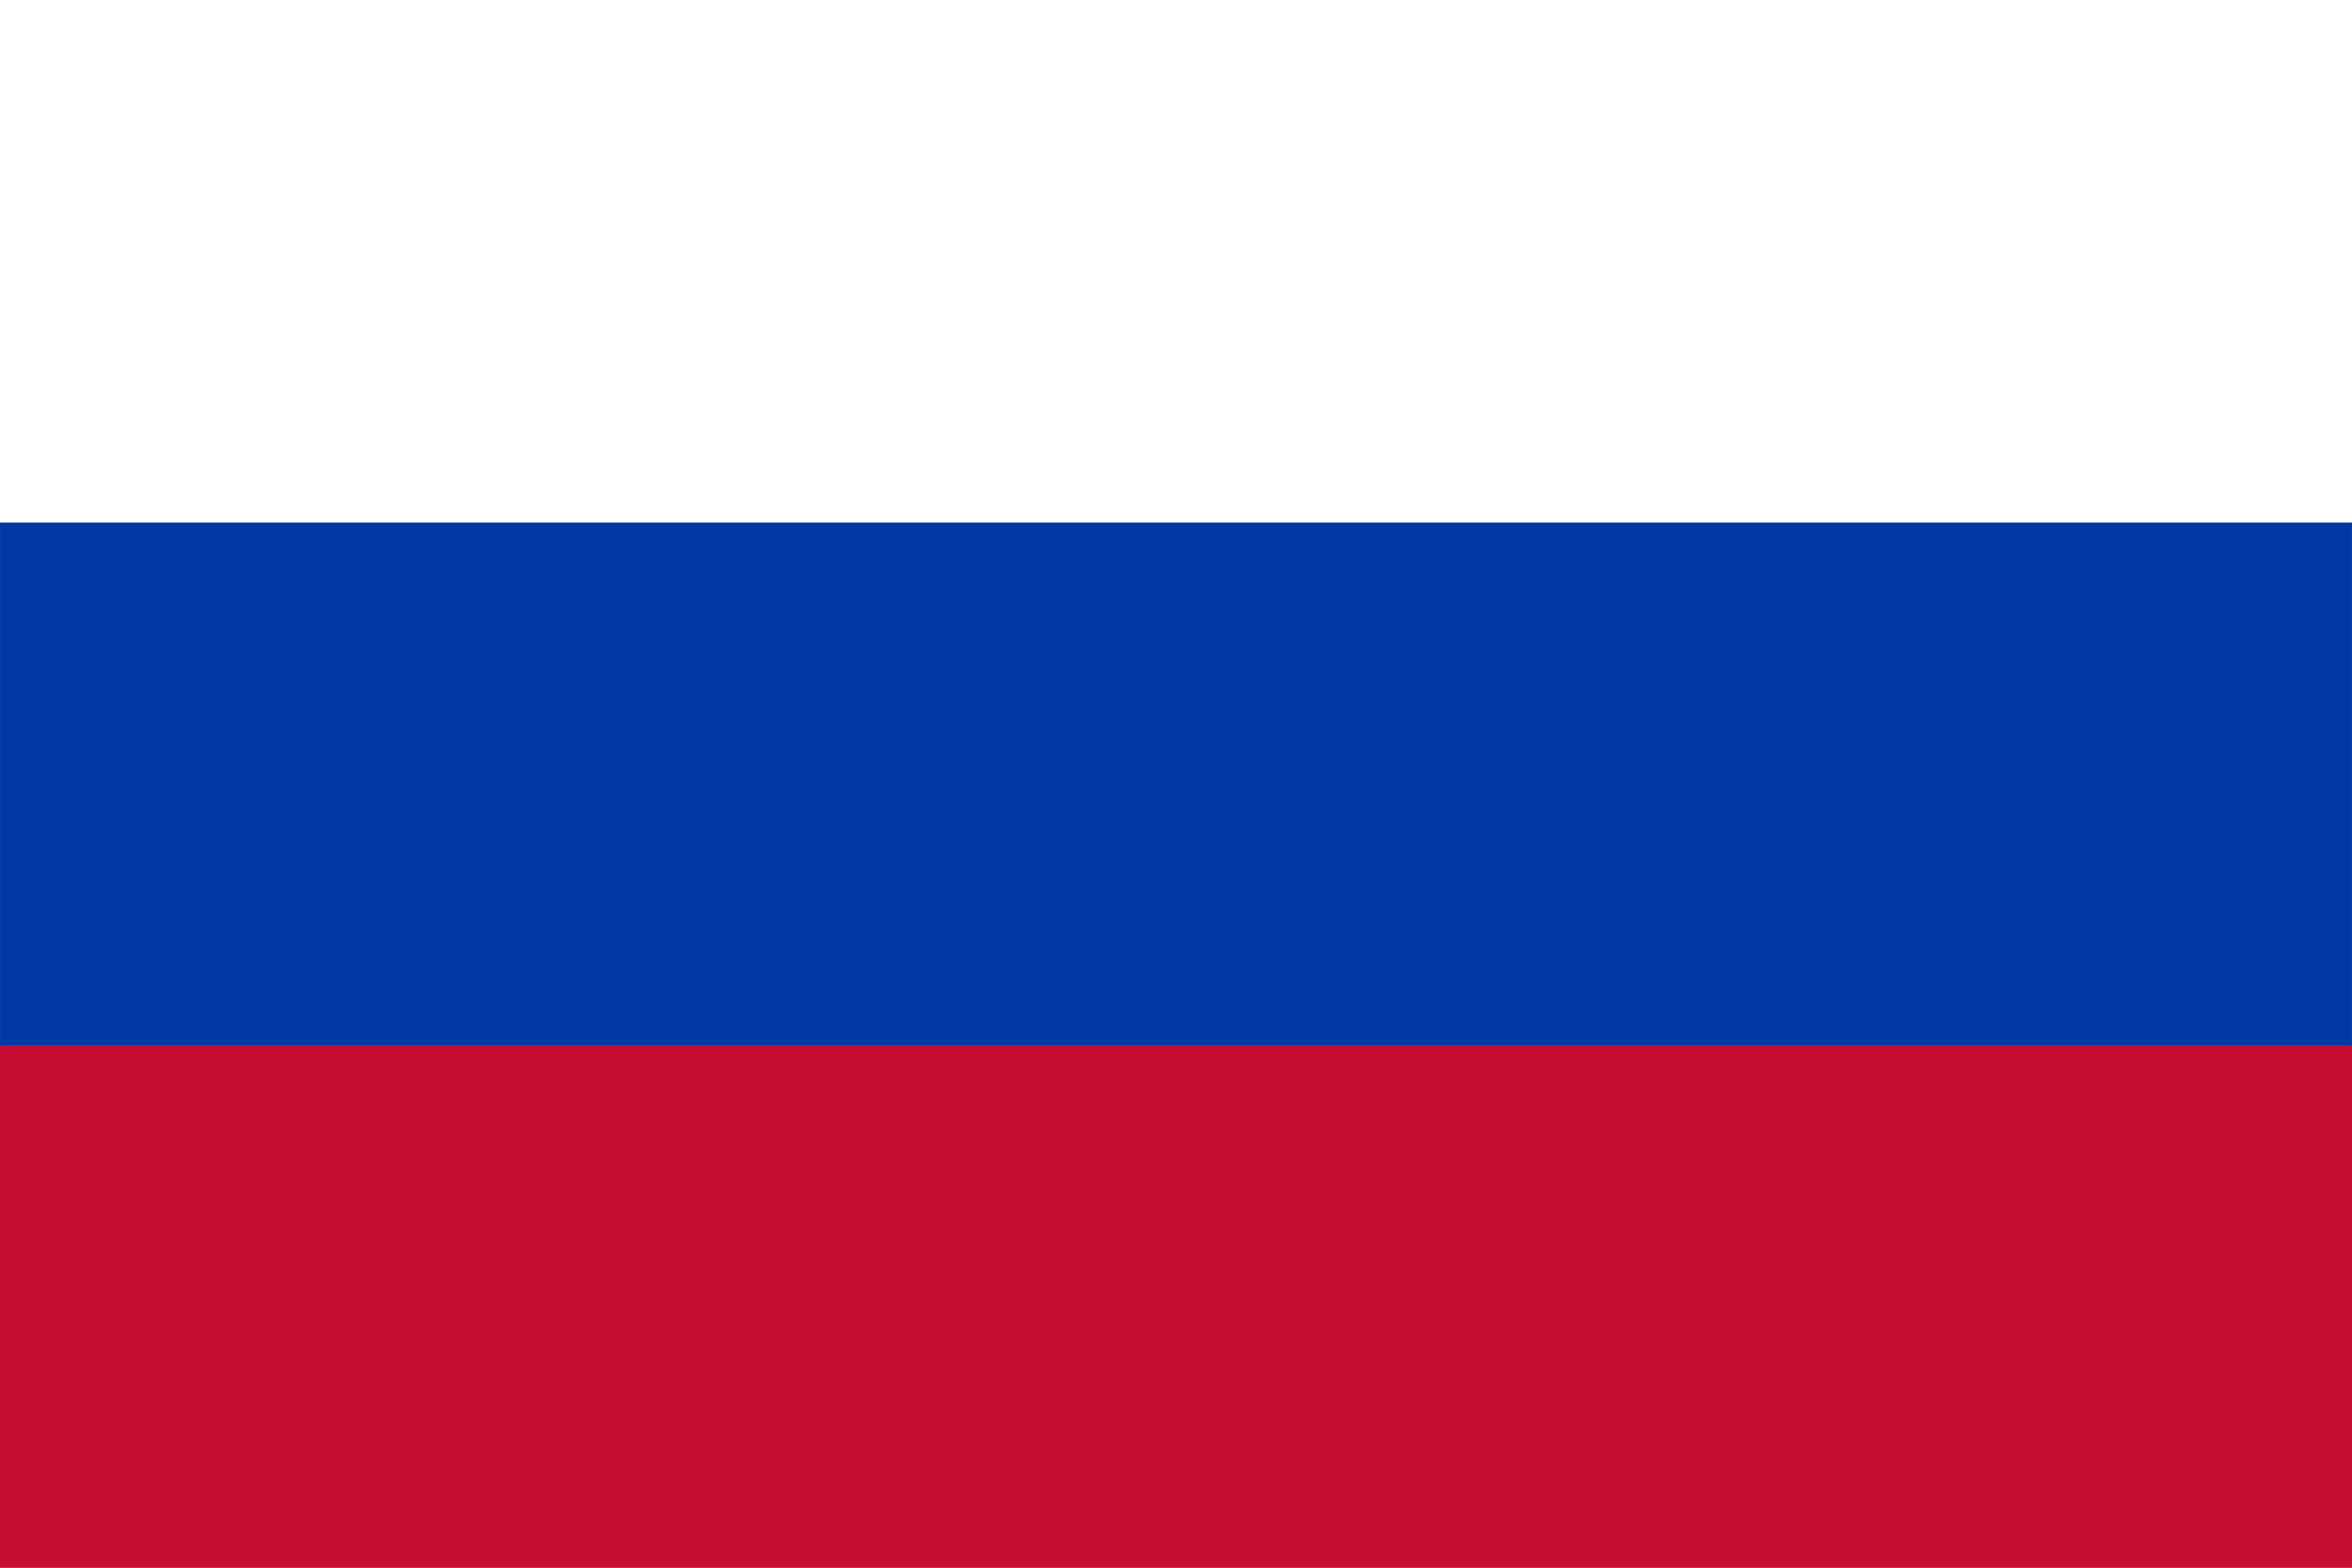
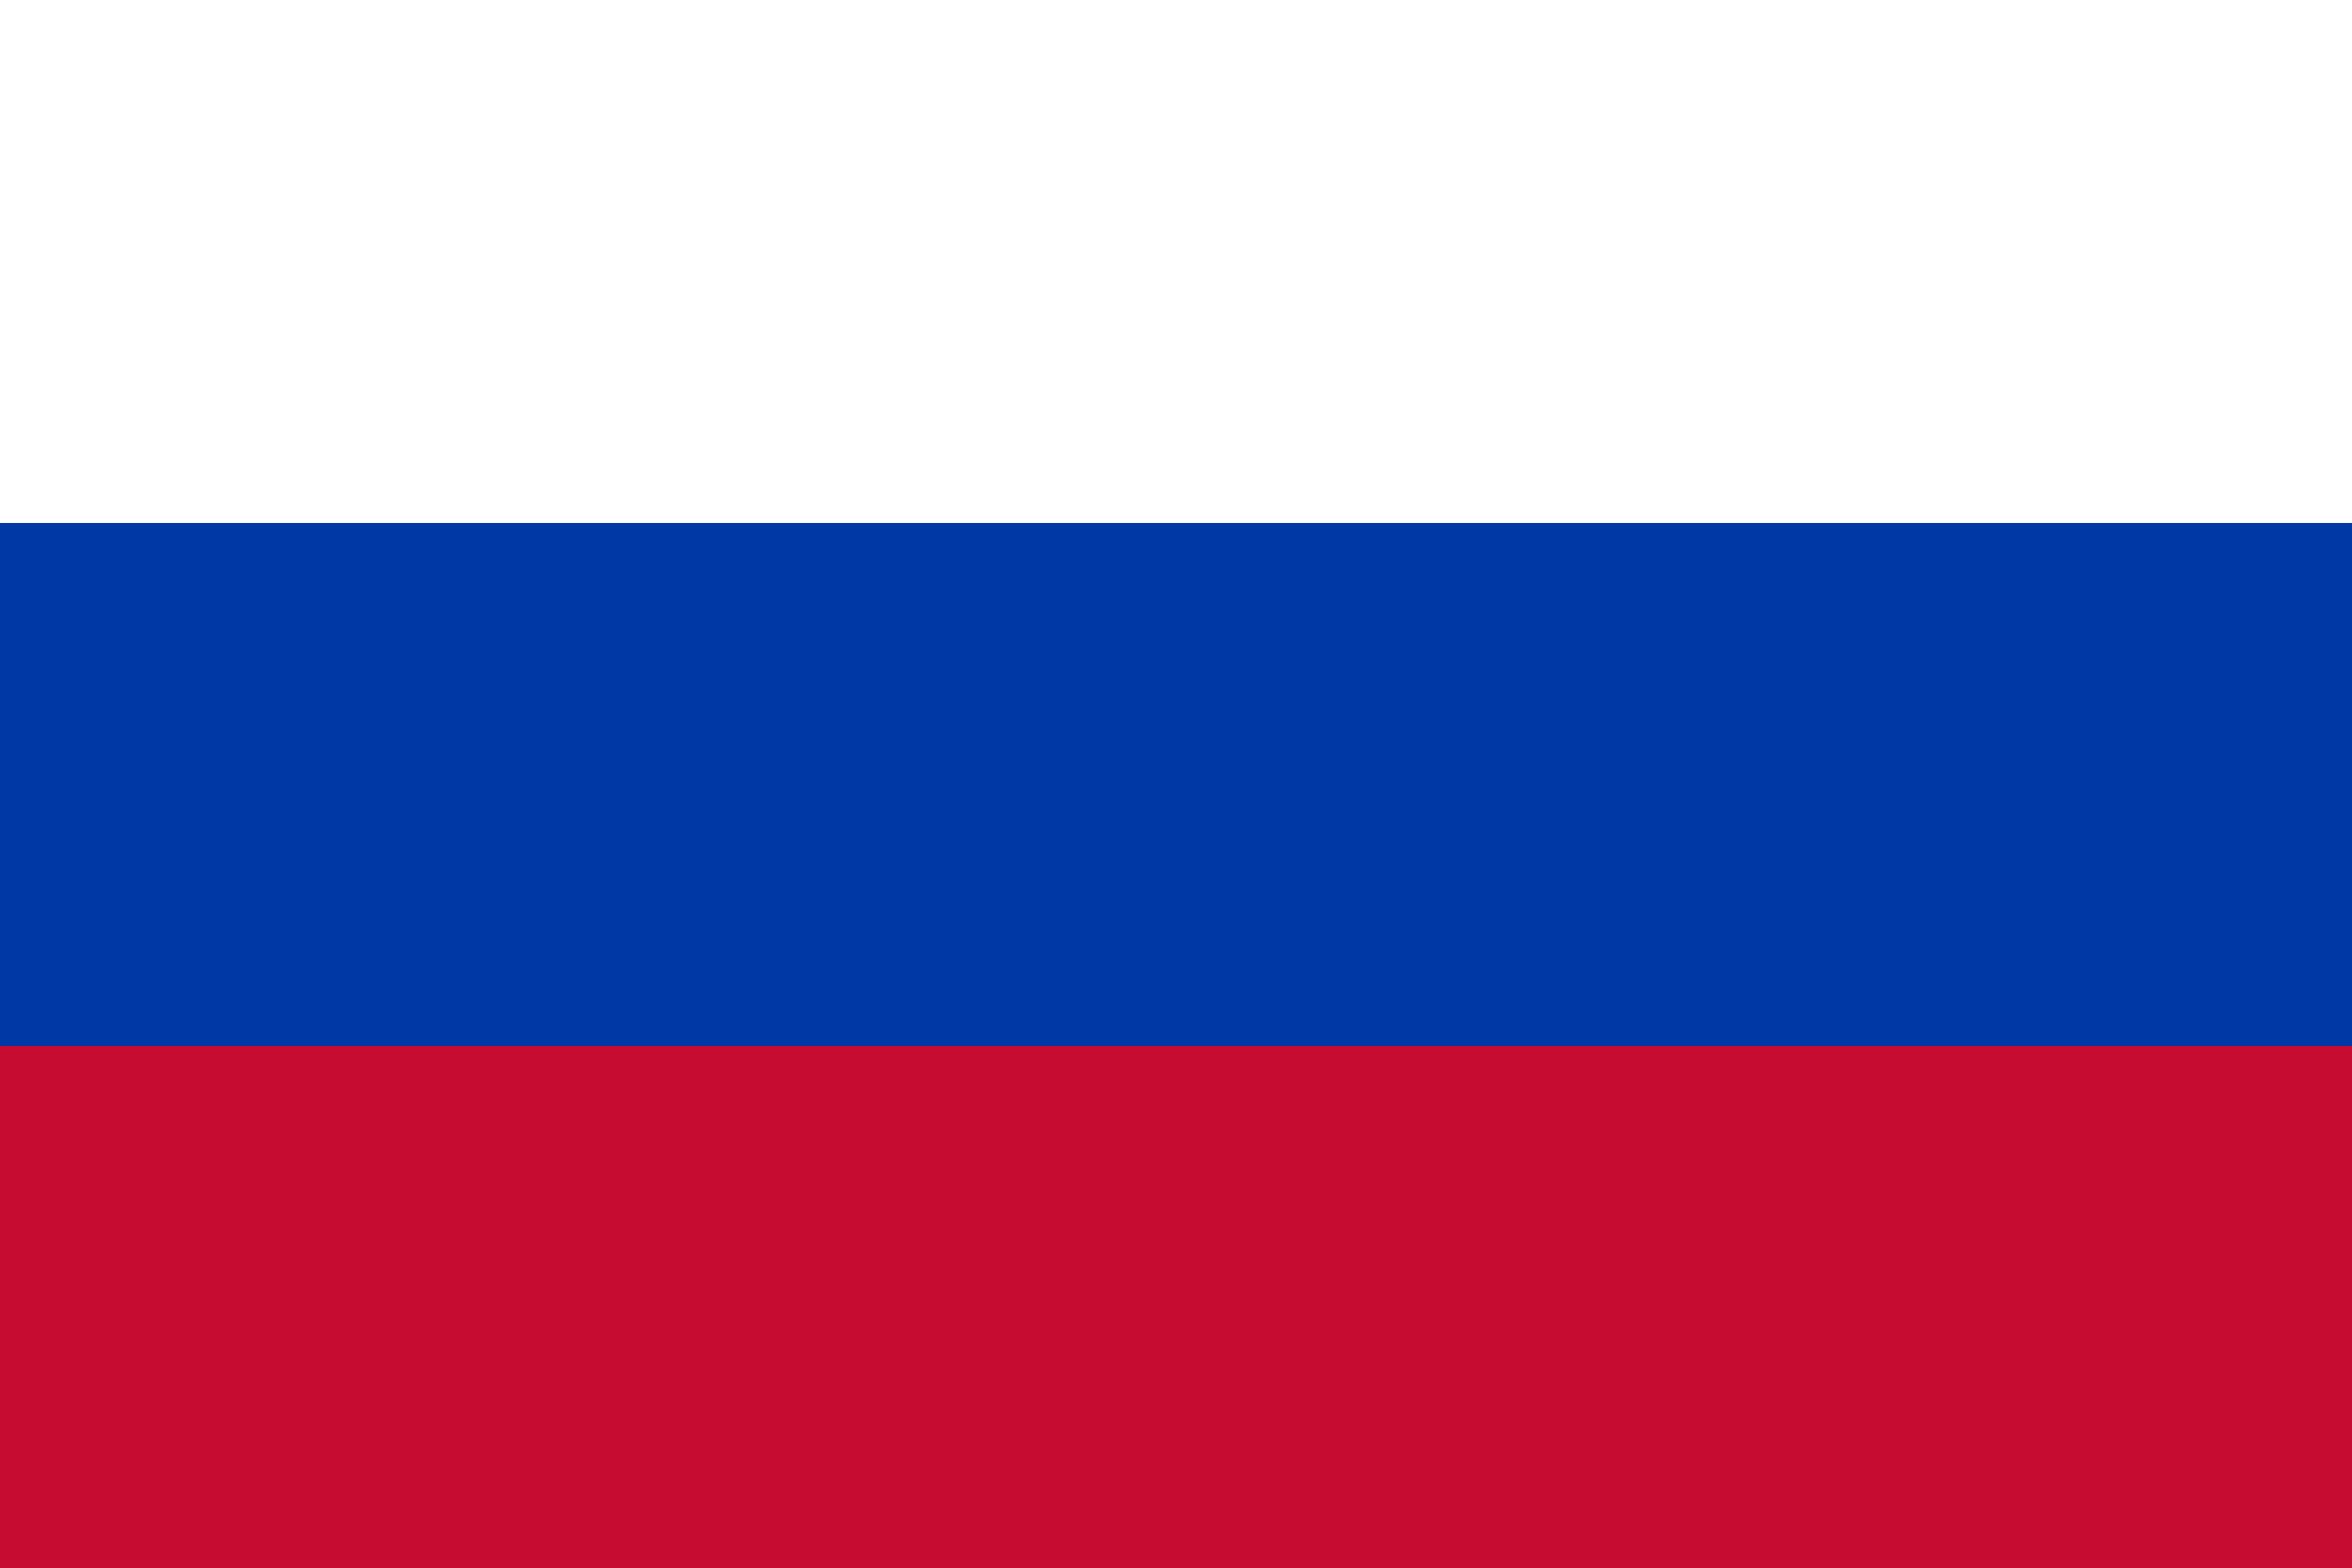
- <svg xmlns="http://www.w3.org/2000/svg" id="flag" style="height: 466.417px;">
+ <svg xmlns="http://www.w3.org/2000/svg" viewBox="0 0 699.047 466.031" id="flag" style="height: 466.417px;">
  <rect width="699.625" height="466.406" x="0" y="0" fill="rgb(255, 255, 255)" />
  <rect width="699.625" height="310.937" x="0" y="155.469" fill="rgb(0, 57, 166)" />
  <rect width="699.625" height="155.469" x="0" y="310.937" fill="rgb(198, 12, 48)" />
</svg>
